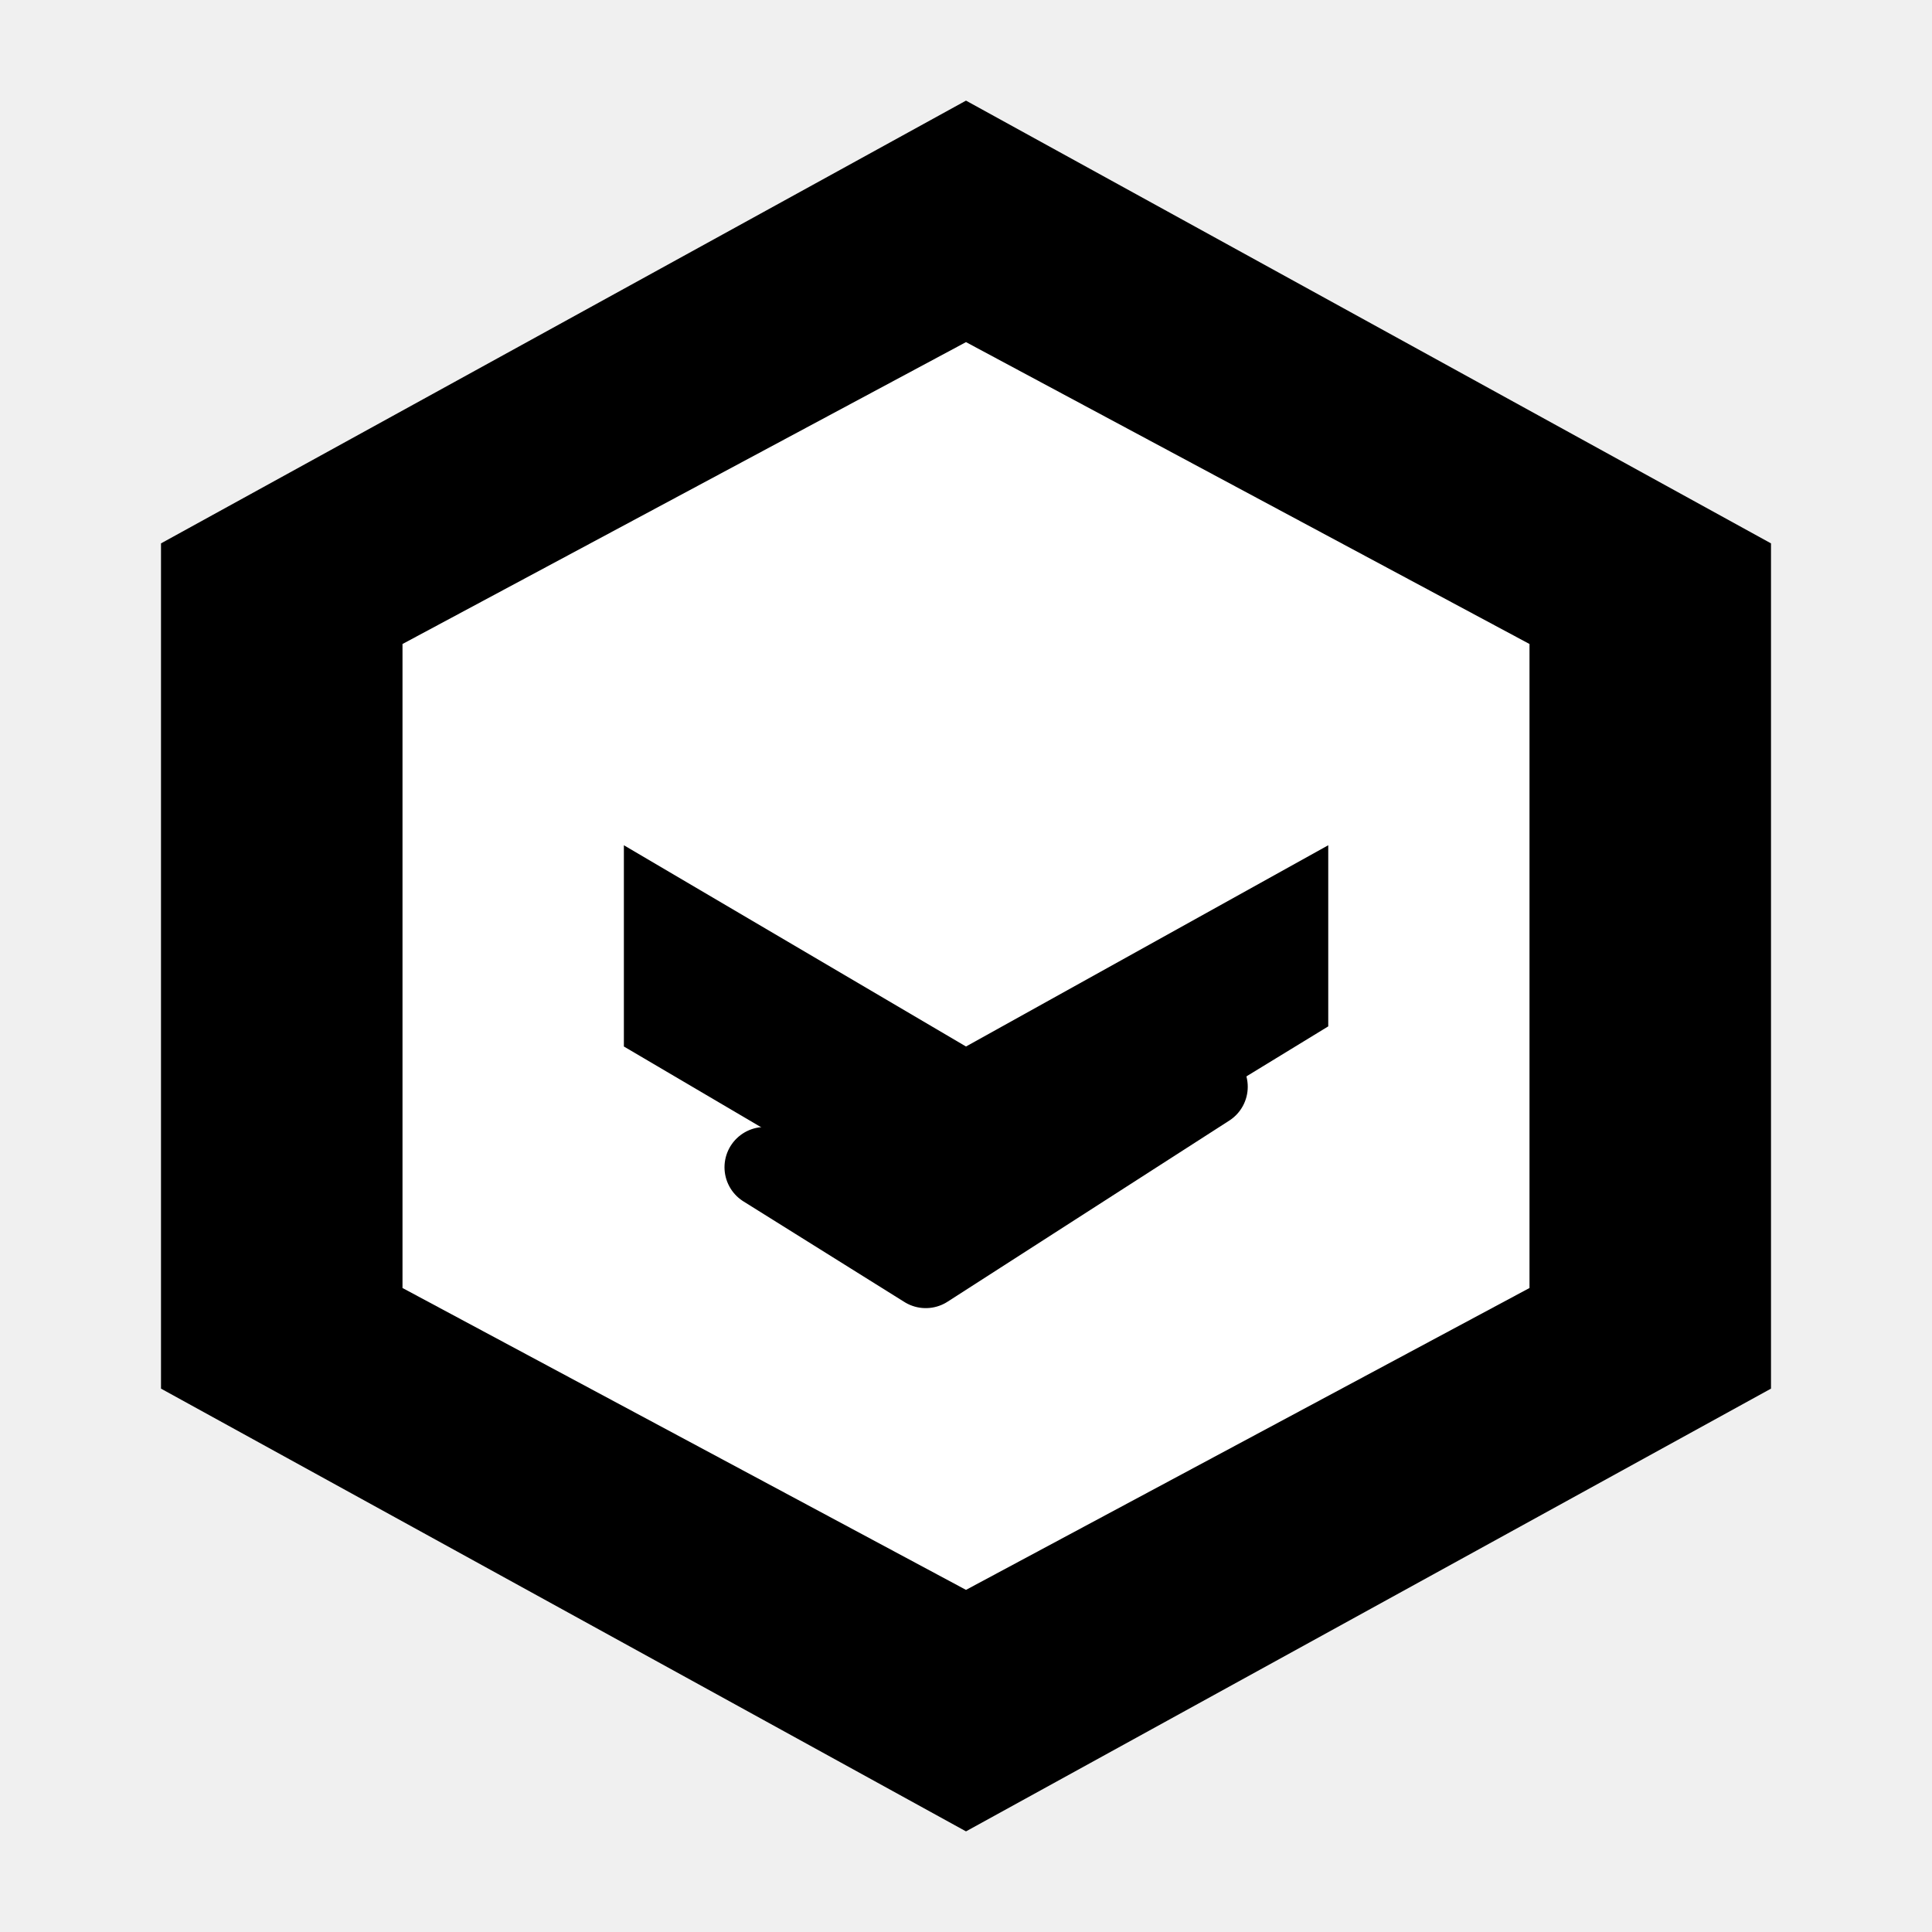
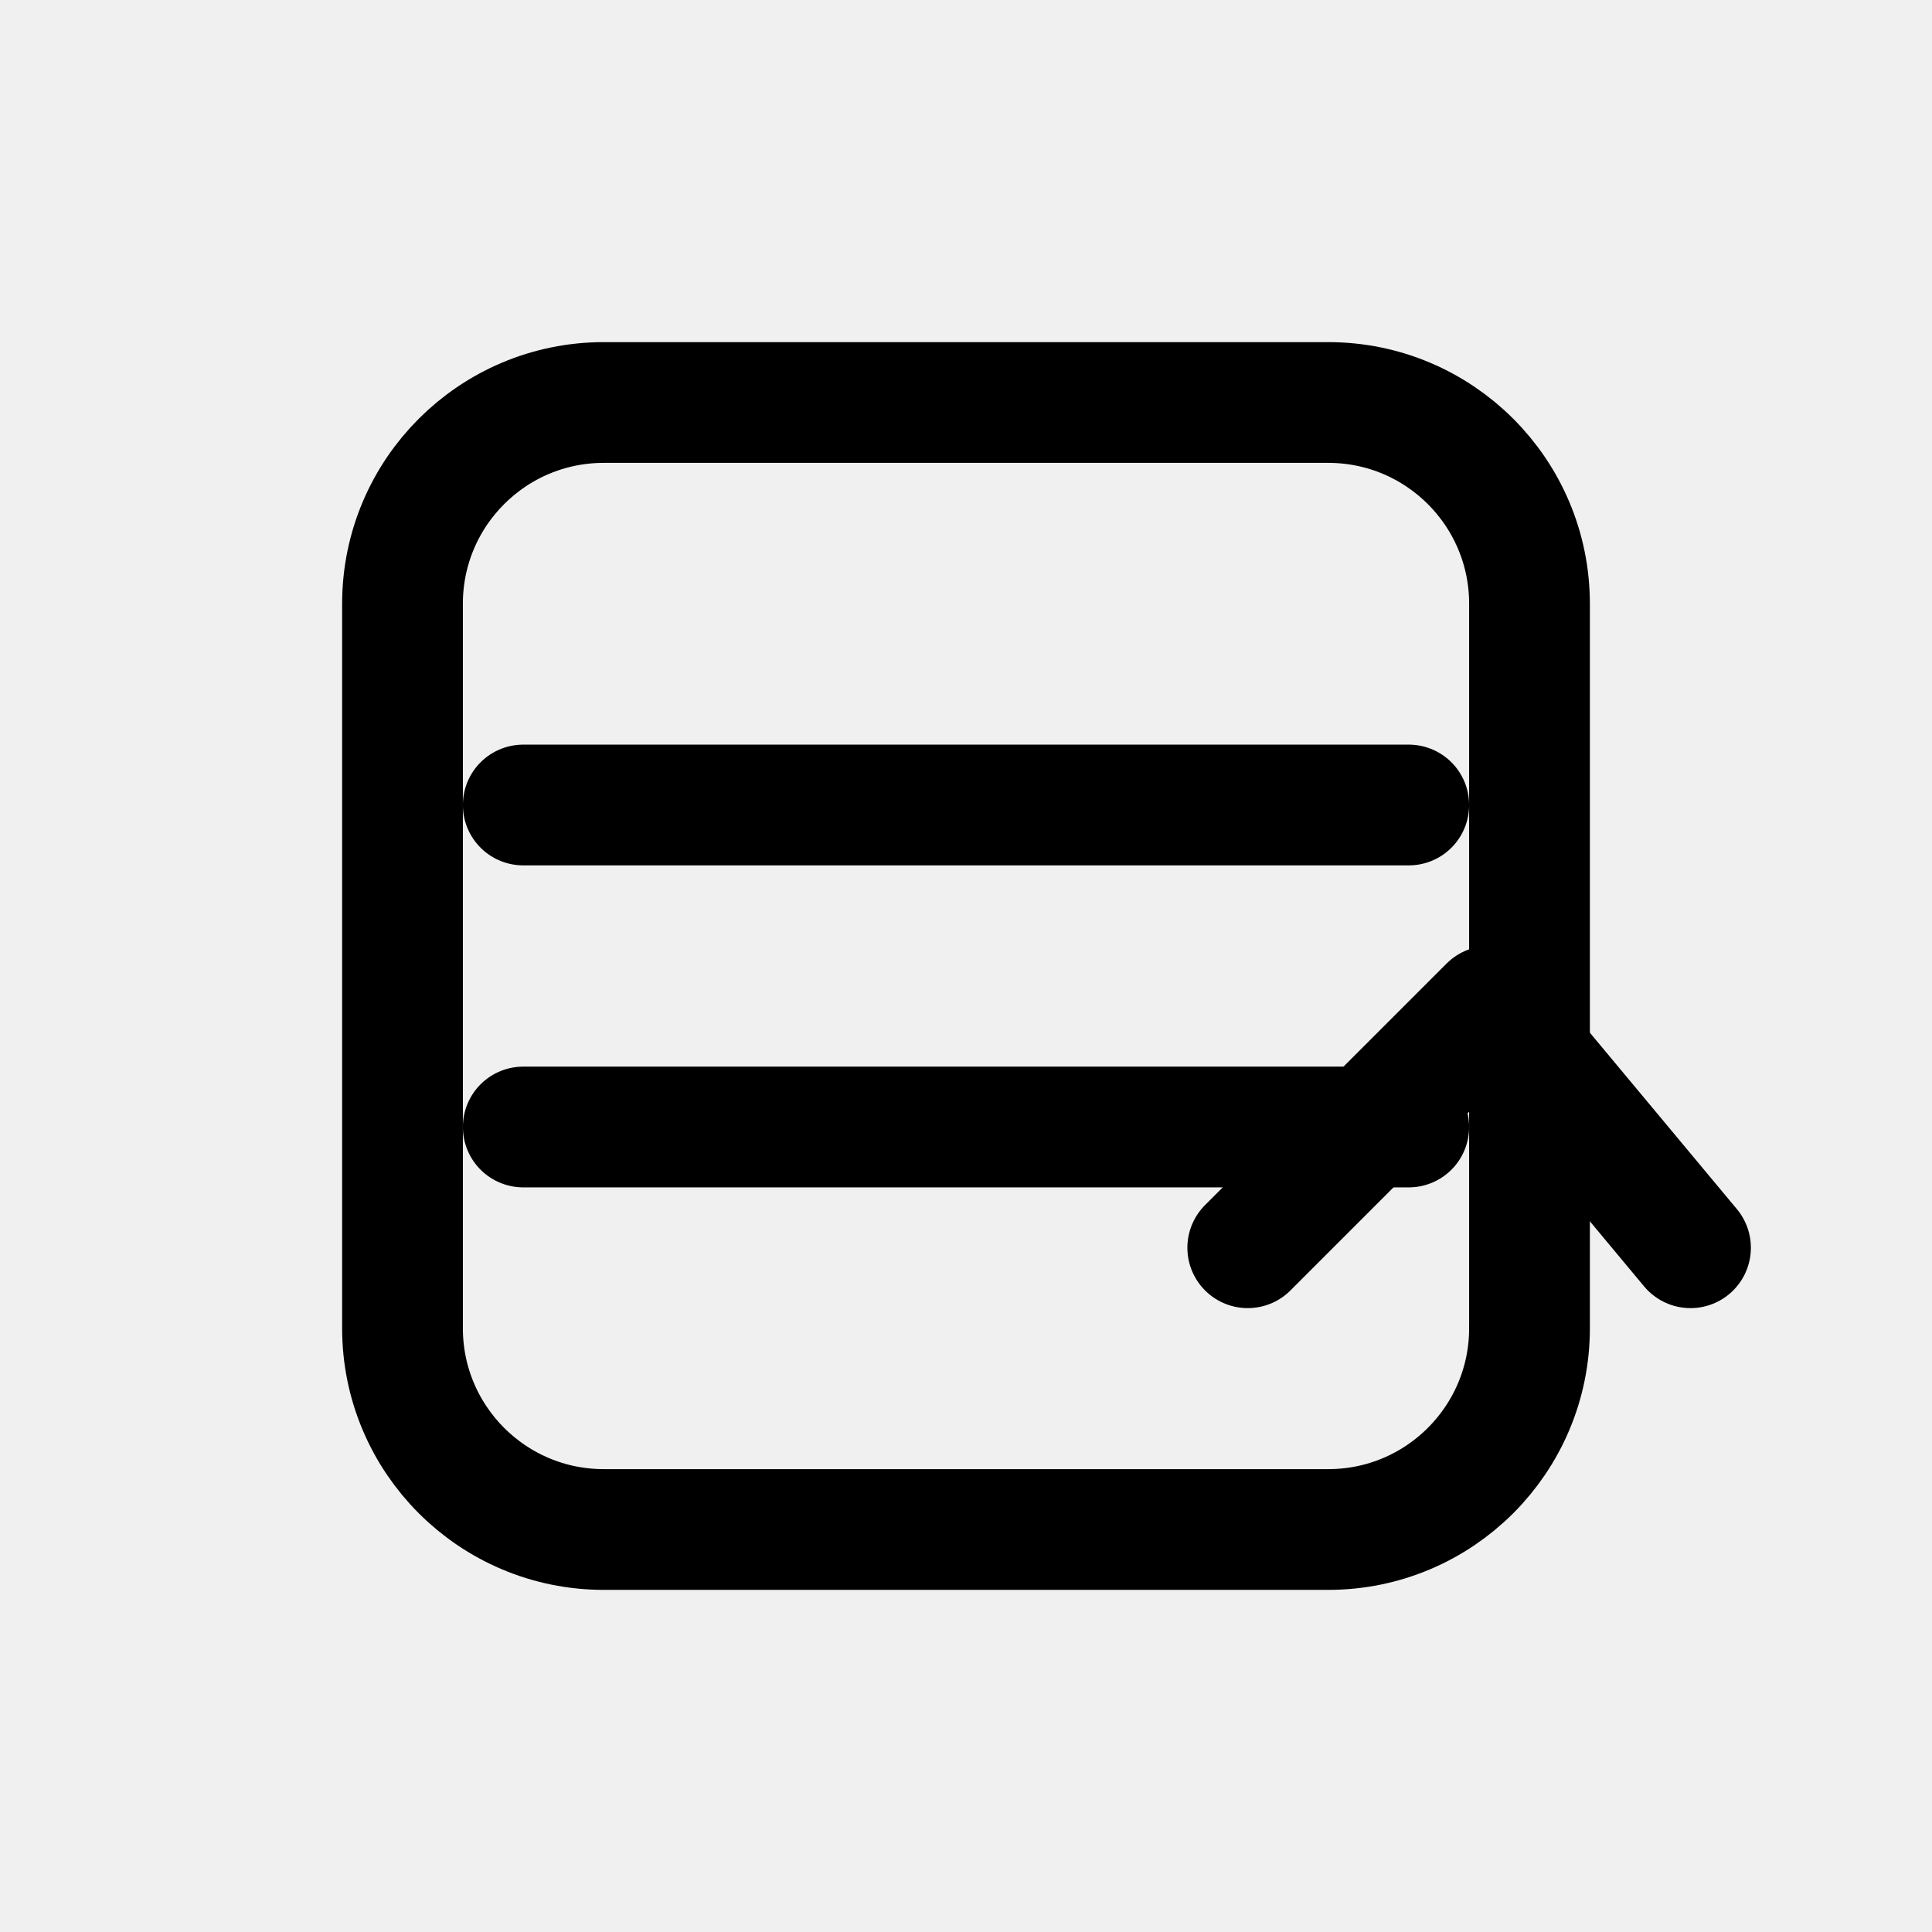
<svg xmlns="http://www.w3.org/2000/svg" viewBox="0 0 96 96" role="img" aria-labelledby="title desc">
-   <path fill="currentColor" d="M48 5 88 27v42L48 91 8 69V27z" />
-   <path fill="#fff" d="m48 17 28 15v32L48 79 20 64V32z" />
-   <path fill="currentColor" d="m31 42 17 10 18-10v9L48 62 31 52z" />
-   <path fill="none" stroke="currentColor" stroke-linecap="round" stroke-linejoin="round" stroke-width="4" d="m38 58 8 5 14-9" />
+   <rect x="20" y="20" width="56" height="56" rx="10" fill="none" stroke="currentColor" stroke-linecap="round" stroke-linejoin="round" stroke-width="6" />
+   <path fill="none" stroke="currentColor" stroke-linecap="round" stroke-linejoin="round" stroke-width="6" d="M26 40 70 40 M26 56 70 56" />
+   <path fill="none" stroke="currentColor" stroke-linecap="round" stroke-linejoin="round" stroke-width="6" d="M62 62 74 50 84 62" />
+   <rect x="73" y="65" width="2" height="6" rx="1" fill="currentColor" />
</svg>
